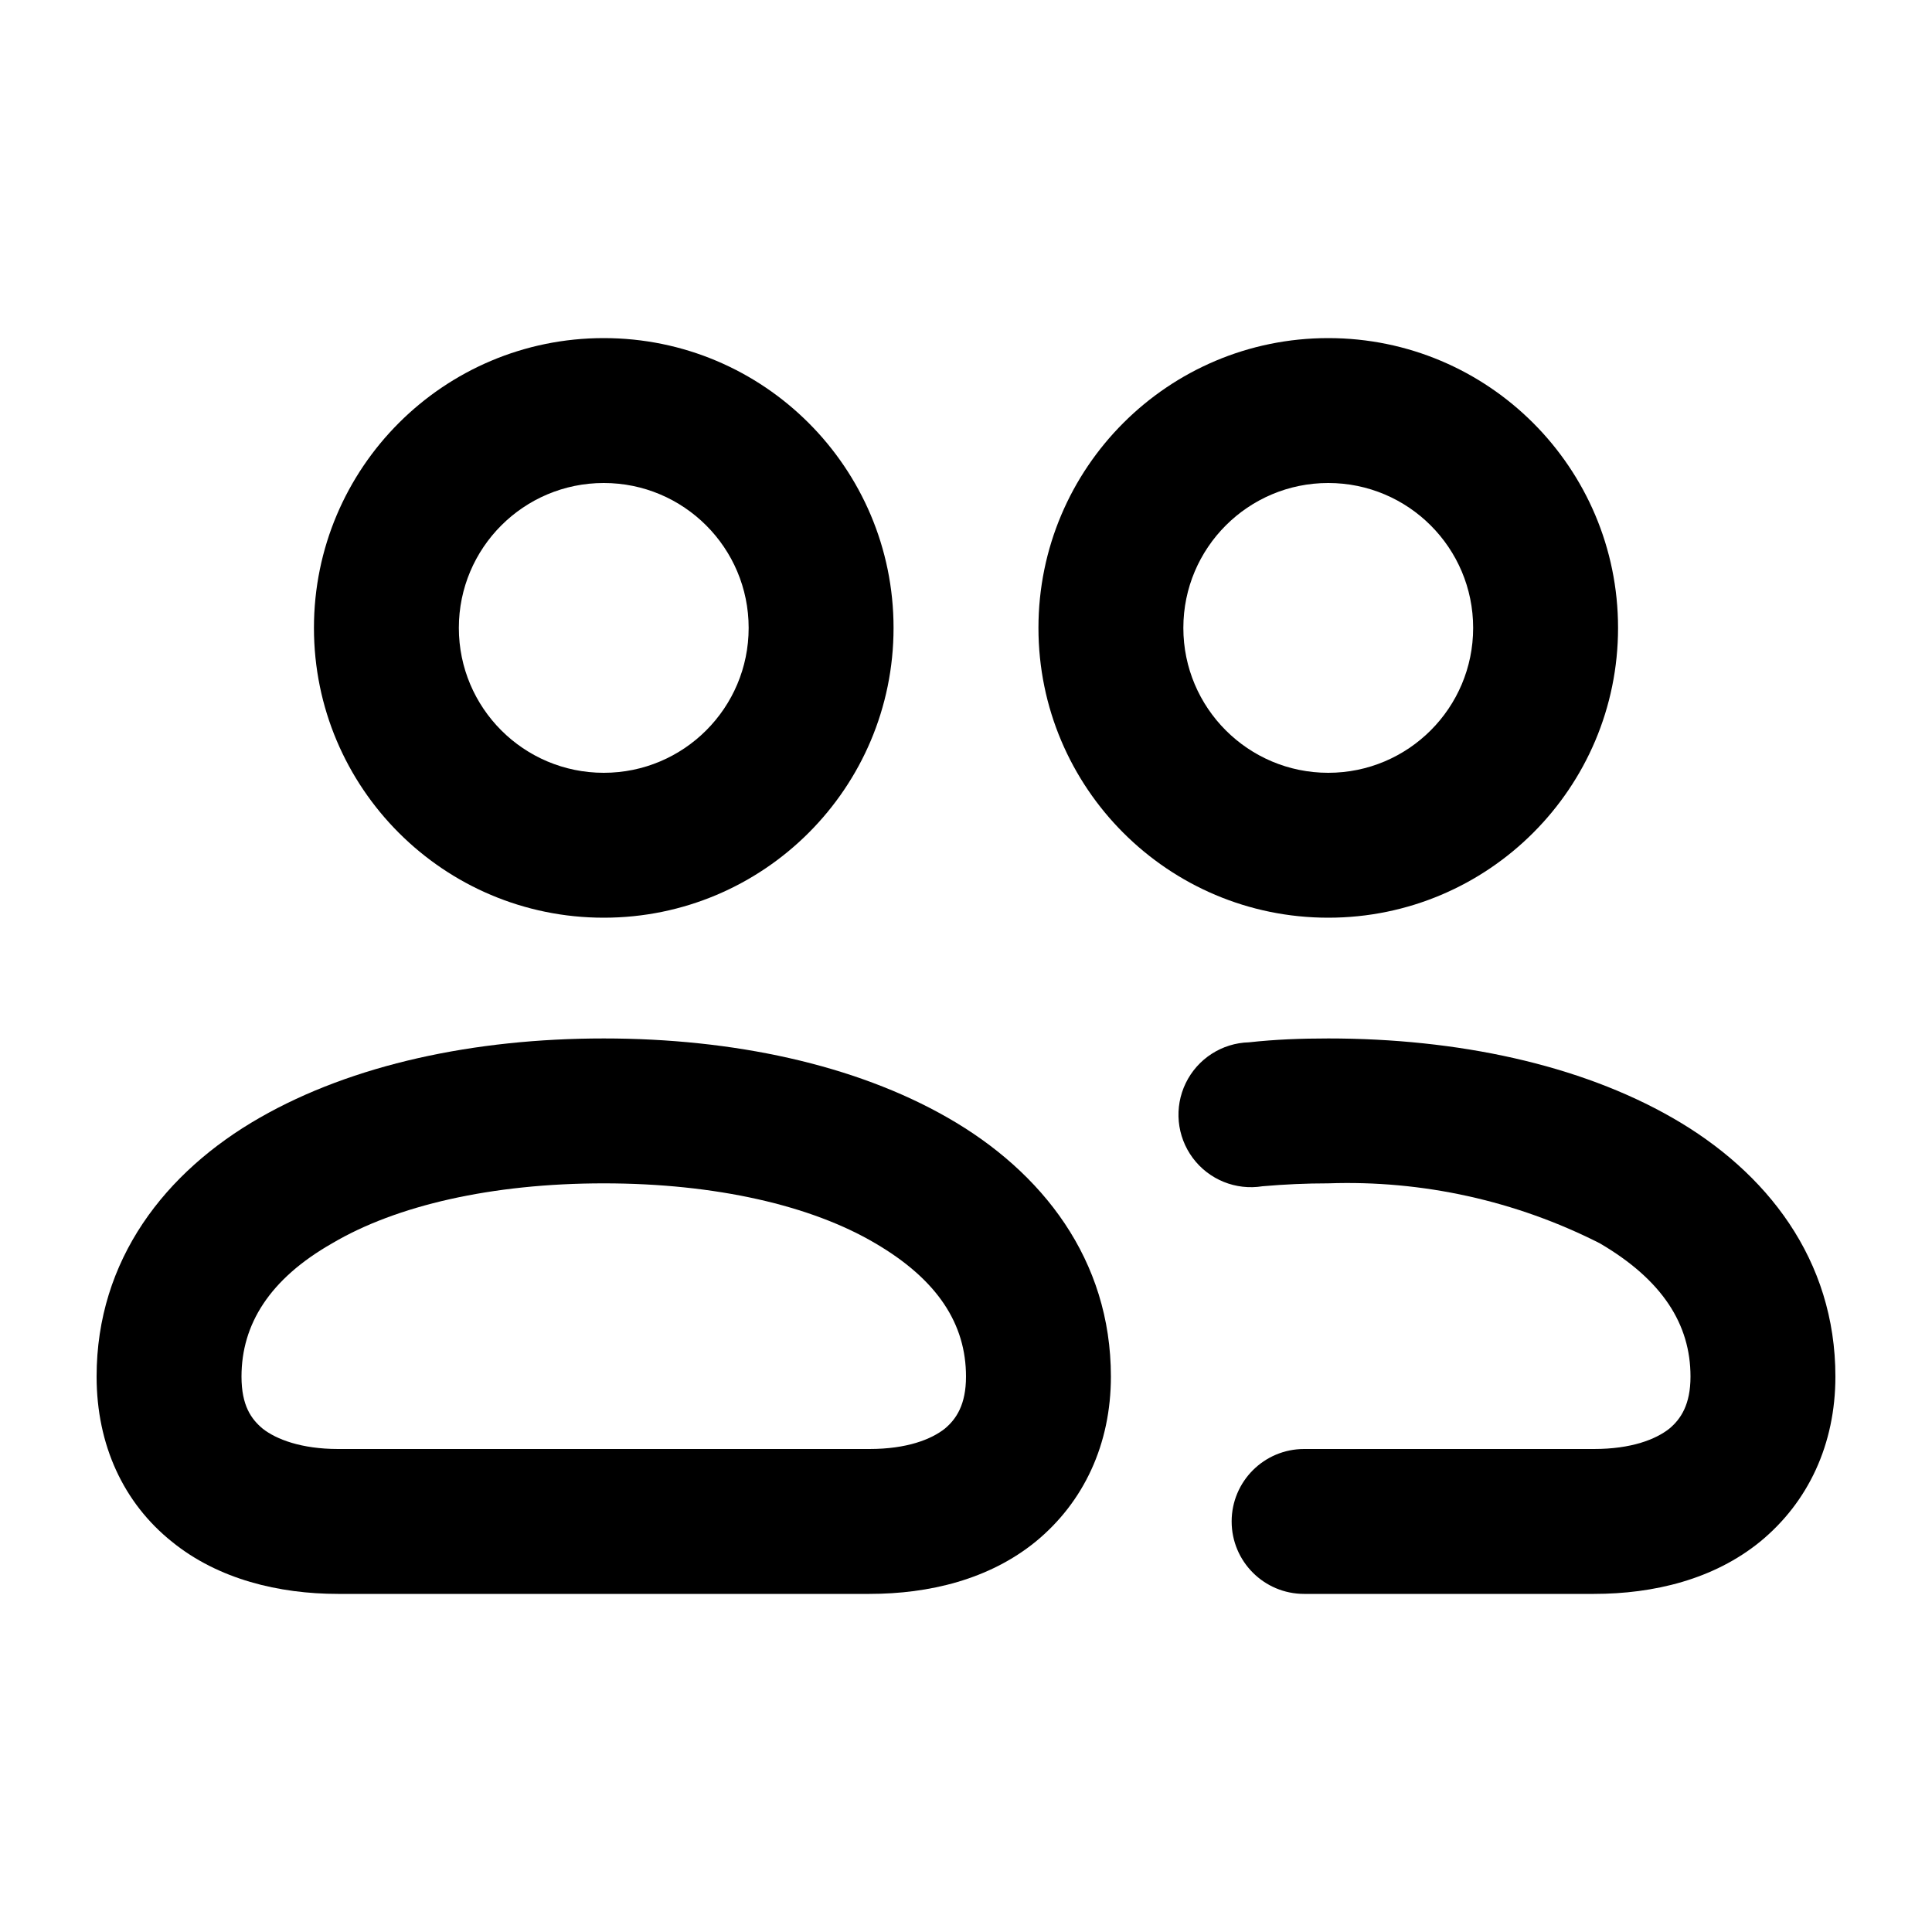
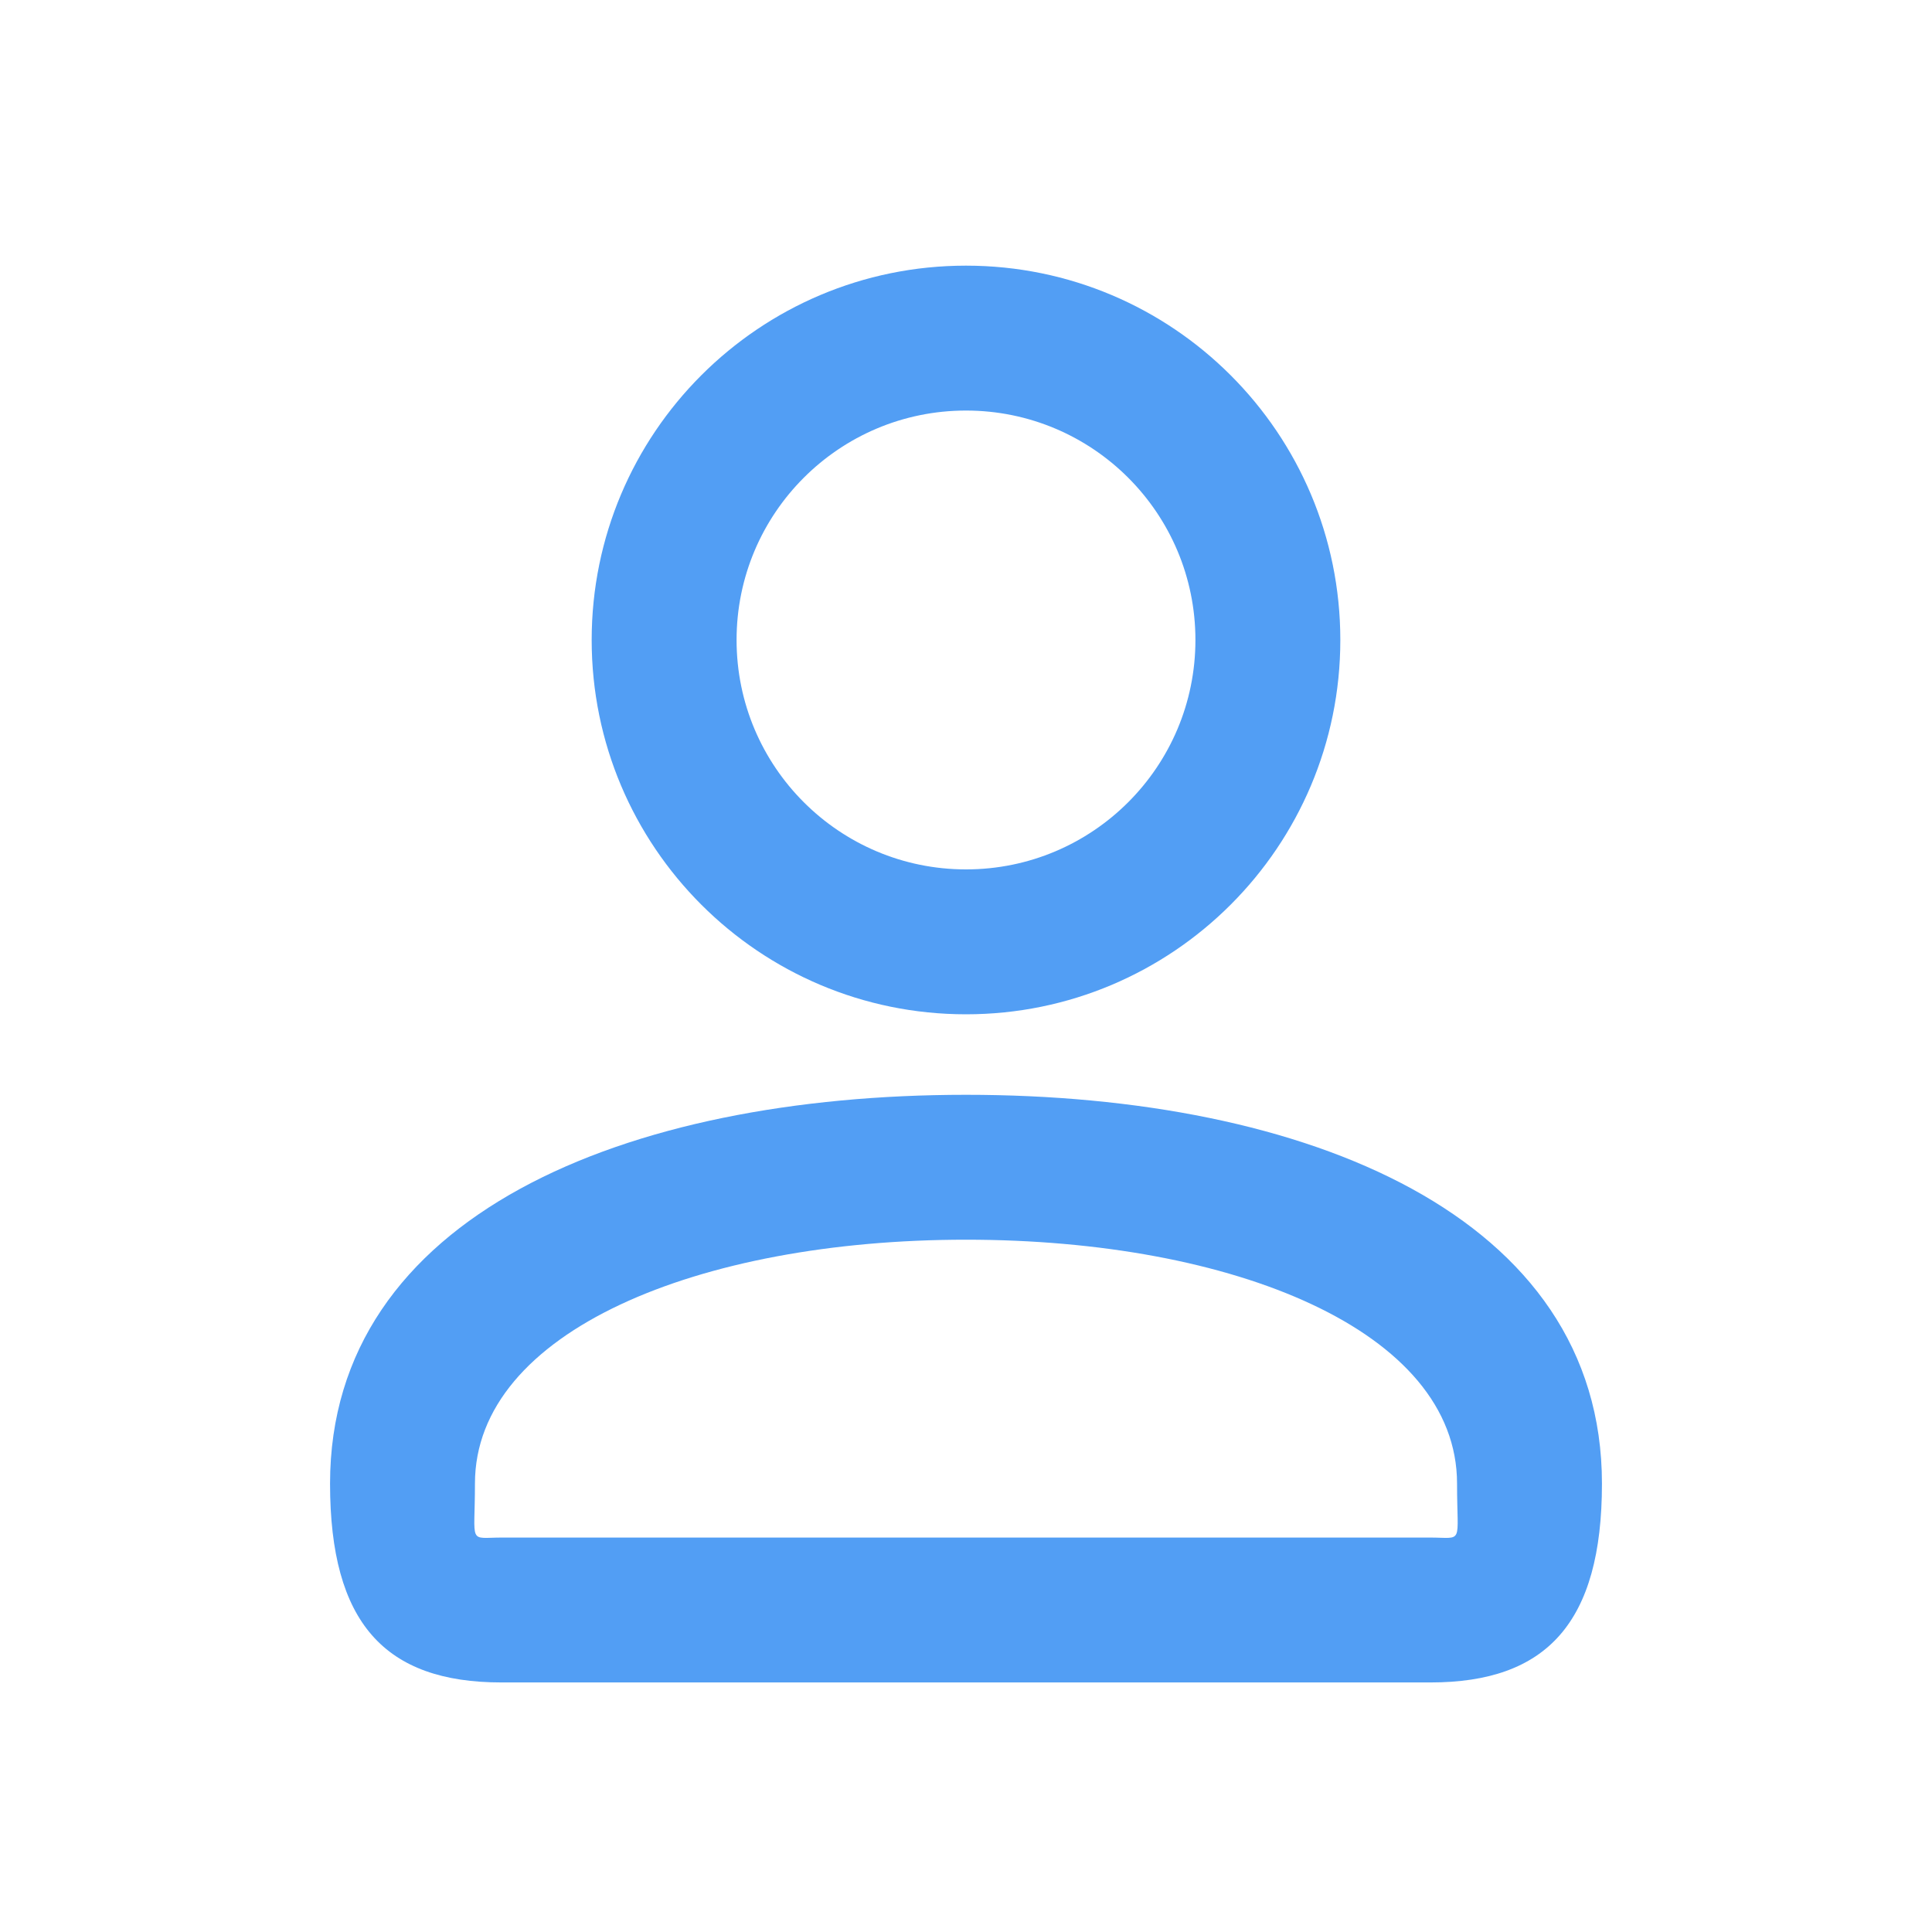
- <svg xmlns="http://www.w3.org/2000/svg" fill="none" viewBox="0 0 20 20">
-   <g fill="currentColor">
-     <g clip-rule="evenodd" fill-rule="evenodd">
-       <path d="M6.25 3.5a3 3 0 1 0 0 6 3 3 0 0 0 0-6zm-1.5 3a1.5 1.5 0 1 0 3 0 1.5 1.5 0 0 0-3 0zm-2.06 5.07c.96-.55 2.22-.82 3.56-.82s2.6.27 3.56.82c.98.56 1.69 1.47 1.69 2.68 0 .7-.28 1.3-.78 1.71-.48.39-1.1.54-1.72.54H3.5c-.61 0-1.24-.15-1.72-.54-.5-.4-.78-1-.78-1.71 0-1.21.71-2.12 1.69-2.68zm.75 1.3c-.65.37-.94.84-.94 1.38 0 .3.1.44.22.54.14.11.4.21.78.21H9c.39 0 .64-.1.78-.21.12-.1.22-.25.22-.54 0-.54-.29-1-.94-1.38-.66-.39-1.65-.62-2.81-.62s-2.15.23-2.81.62zM13.75 3.5a3 3 0 1 0 0 6 3 3 0 0 0 0-6zm-1.5 3a1.5 1.5 0 1 0 3 0 1.5 1.5 0 0 0-3 0z" />
-     </g>
-     <path d="M13.75 12.25c-.23 0-.45.01-.68.03a.75.75 0 1 1-.14-1.49c.27-.03.54-.04.82-.04 1.34 0 2.6.27 3.56.82.98.56 1.69 1.47 1.69 2.68 0 .7-.28 1.3-.78 1.71-.48.39-1.1.54-1.72.54h-3a.75.75 0 0 1 0-1.5h3c.39 0 .64-.1.78-.21.12-.1.22-.25.22-.54 0-.54-.29-1-.94-1.38a5.77 5.77 0 0 0-2.81-.62z" />
-   </g>
+ <svg xmlns="http://www.w3.org/2000/svg" width="24" height="24" fill="currentColor" viewBox="0 0 24 24">
+   <path d="M14.85 7.95A2.85 2.85 0 0 0 12 5.1a2.85 2.85 0 0 0-2.85 2.85A2.85 2.85 0 0 0 12 10.8a2.85 2.85 0 0 0 2.85-2.85Zm1.8 0A4.65 4.65 0 0 1 12 12.6a4.65 4.65 0 0 1-4.65-4.65A4.65 4.65 0 0 1 12 3.3a4.65 4.65 0 0 1 4.65 4.65ZM5.9 18.43c0 .77-.09.67.34.67h11.52c.43 0 .34.1.34-.67 0-1.9-2.78-3.03-6.1-3.03s-6.1 1.14-6.1 3.03Zm-1.8 0c0-3.33 3.67-4.83 7.9-4.83s7.9 1.5 7.9 4.83c0 1.73-.69 2.47-2.13 2.47H6.23c-1.45 0-2.13-.74-2.13-2.47Z" fill="#529EF4" />
</svg>
